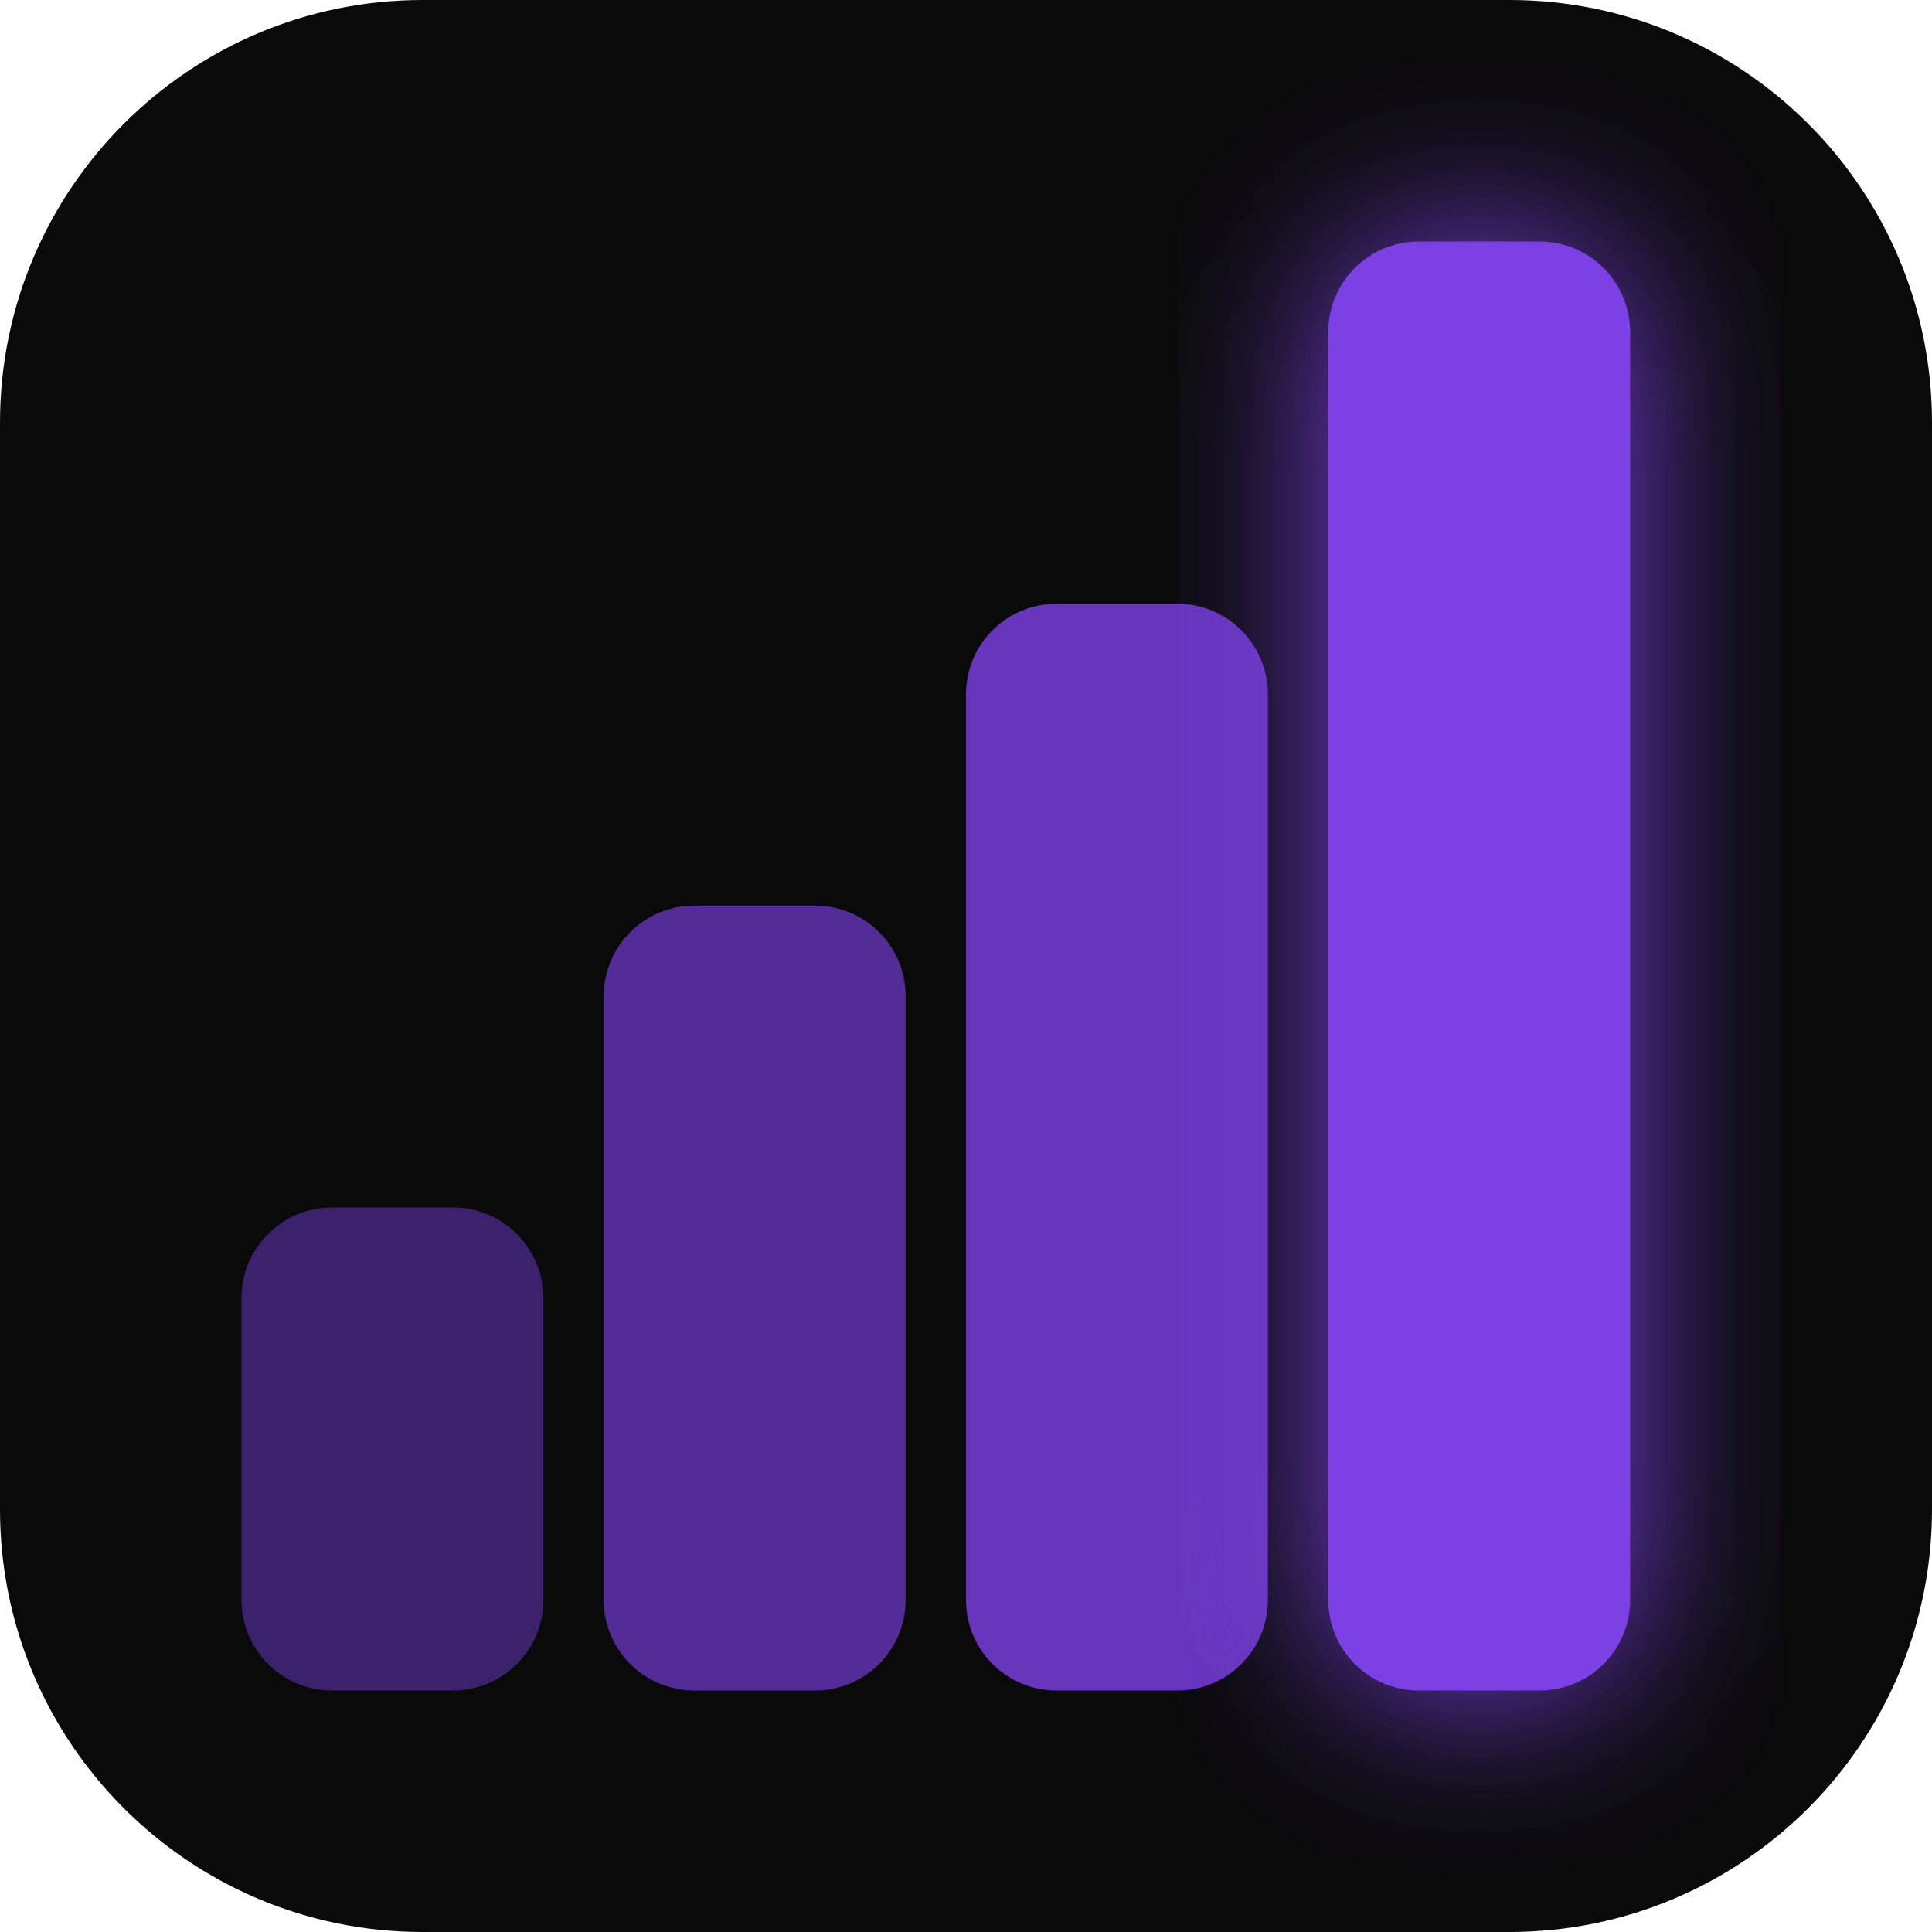
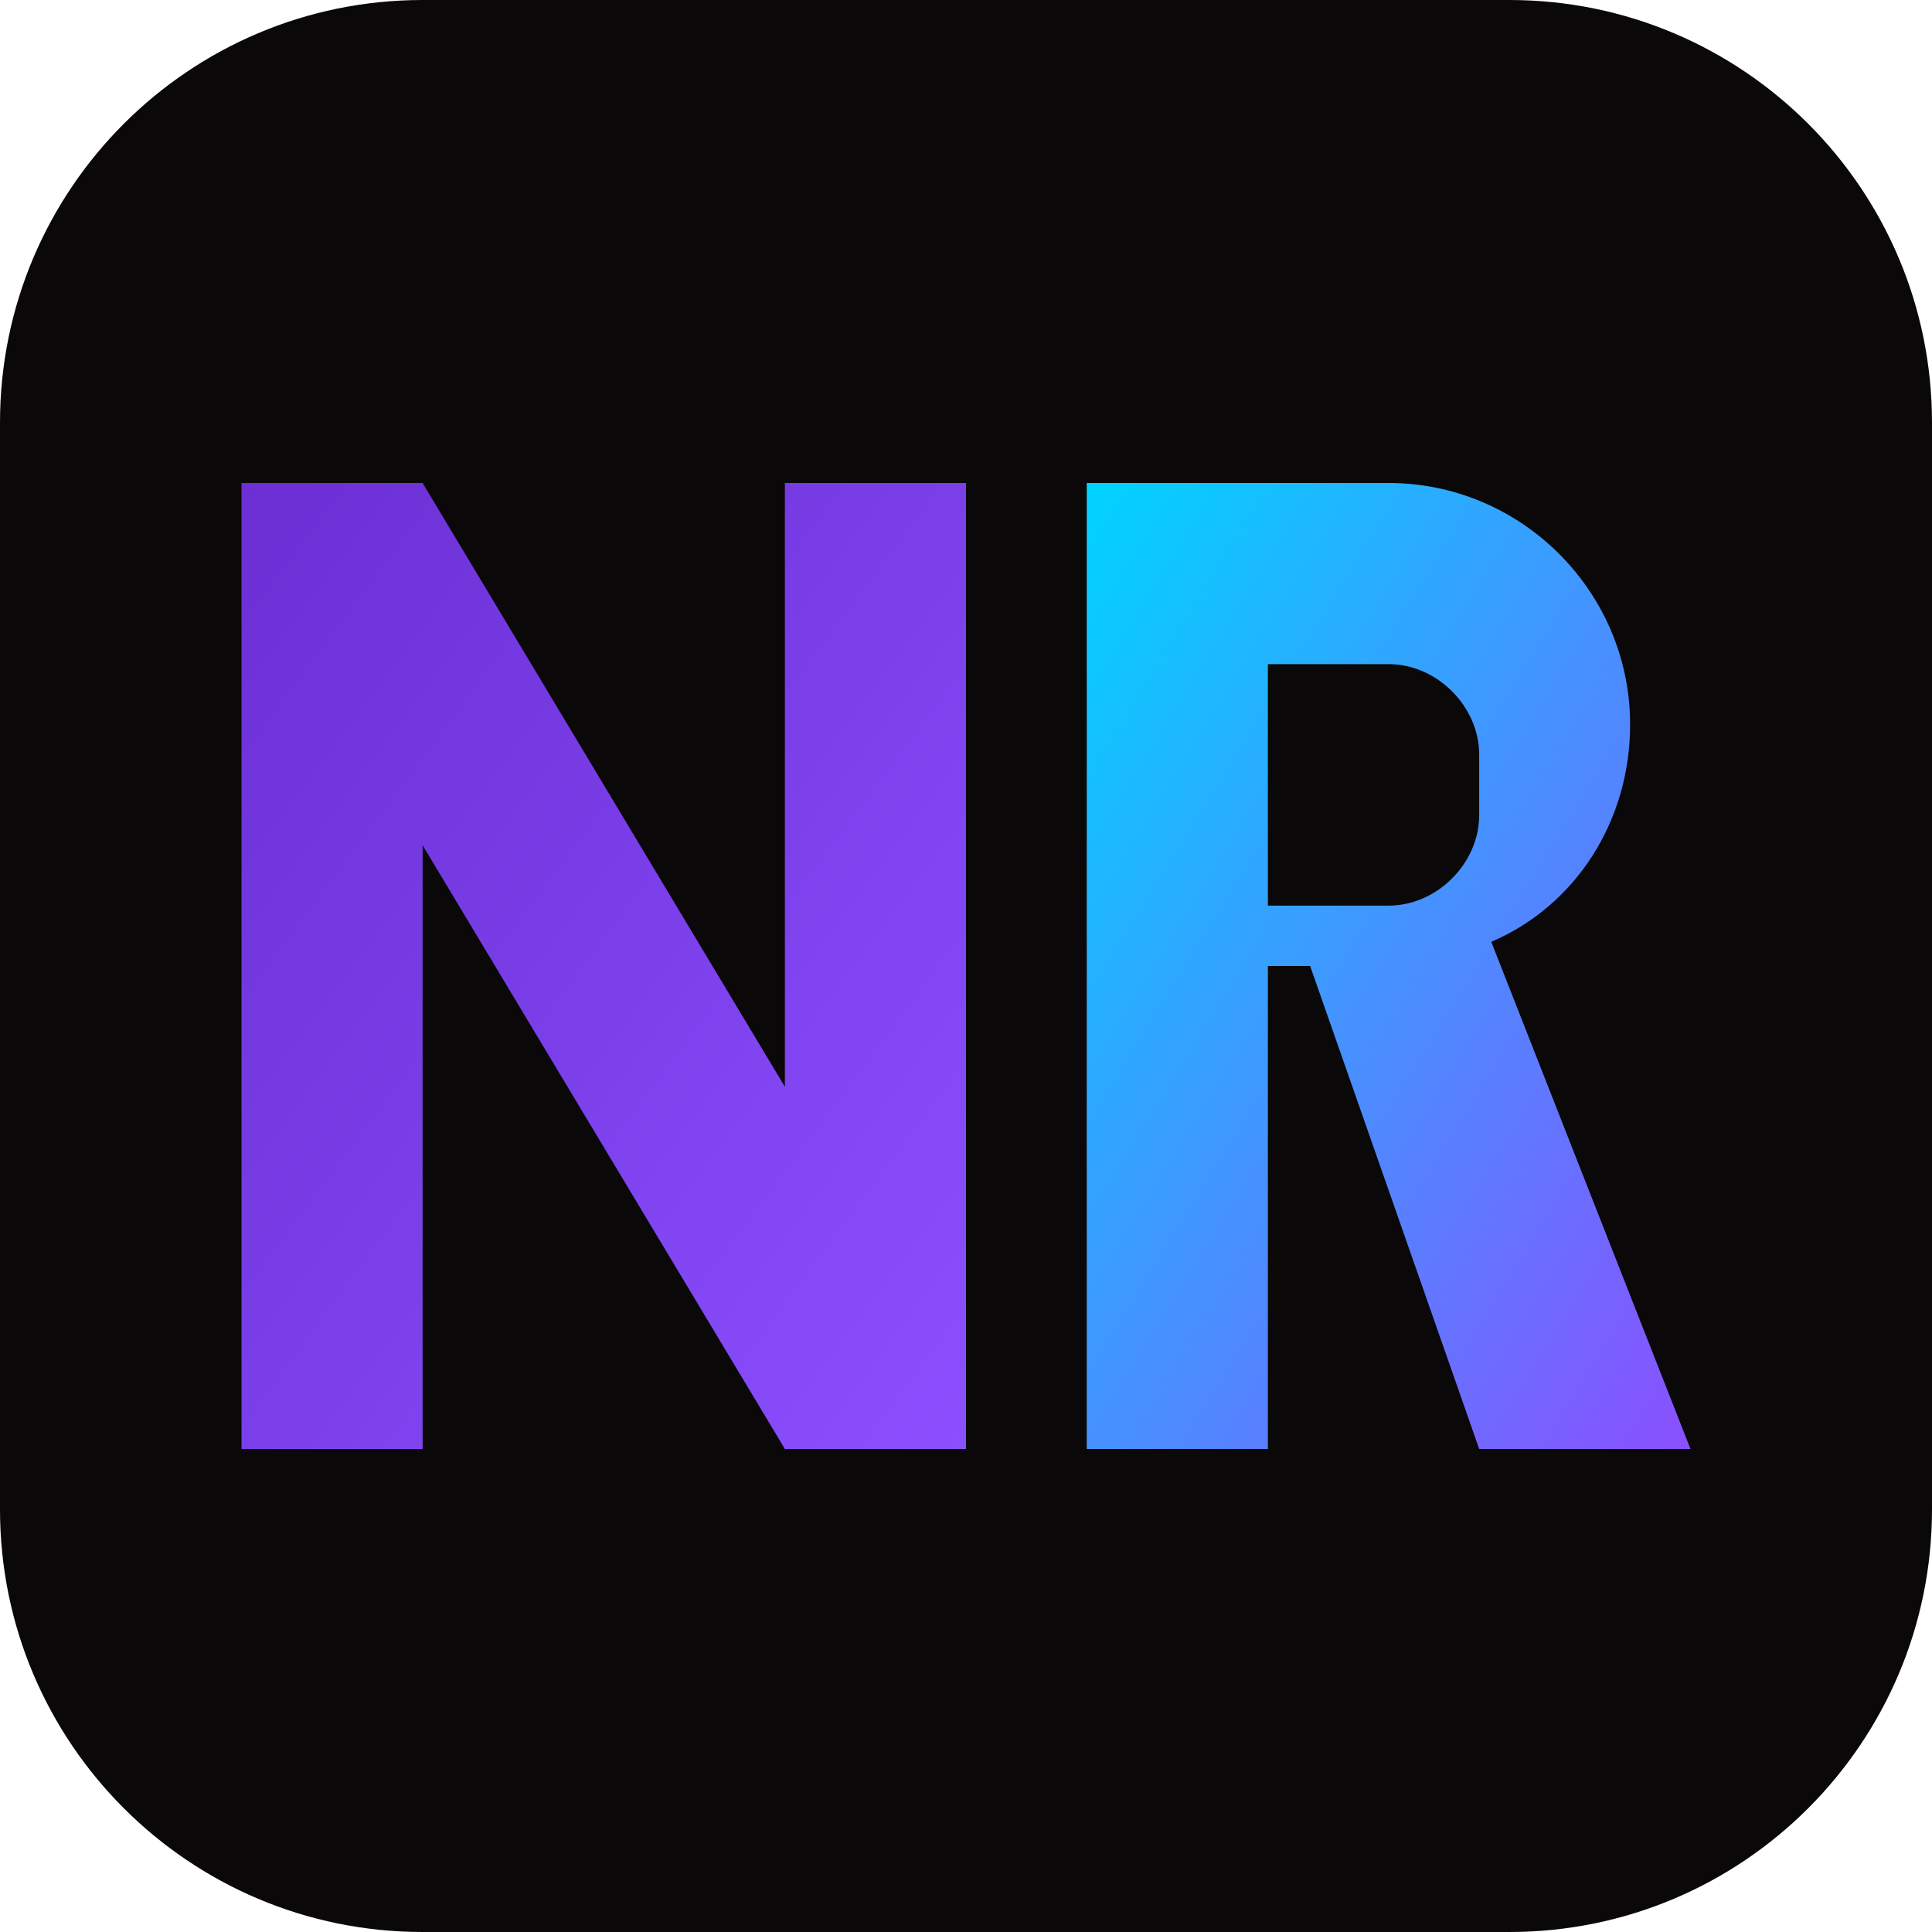
<svg xmlns="http://www.w3.org/2000/svg" viewBox="0 0 32 32">
-   <rect width="32" height="32" rx="7" fill="#0A0A0A" />
-   <g>
-     <rect x="4" y="20" width="5" height="8" rx="1.5" fill="#7B3FE4" opacity="0.45" />
-     <rect x="10" y="15" width="5" height="13" rx="1.5" fill="#7B3FE4" opacity="0.65" />
-     <rect x="16" y="10" width="5" height="18" rx="1.5" fill="#7B3FE4" opacity="0.82" />
-     <rect x="22" y="4" width="5" height="24" rx="1.5" fill="#7B3FE4" filter="url(#glow)" />
-   </g>
+   <rect width="32" height="32" rx="7" fill="#0A0808" />
+   <path d="M4 24V8h3l6 10V8h3v16h-3L7 14v10H4z" fill="url(#ng)" />
+   <path d="M18 8h5c2.2 0 4 1.8 4 4 0 1.6-.9 3-2.3 3.6L28 24h-3.5l-2.8-8H21v8h-3V8z M21 11v4h2c.8 0 1.5-.7 1.5-1.5v-1c0-.8-.7-1.5-1.5-1.5h-2z" fill="url(#rg)" />
  <defs>
-     <filter id="glow" x="-50%" y="-50%" width="200%" height="200%">
-       <feGaussianBlur stdDeviation="1.5" result="blur" />
-       <feMerge>
-         <feMergeNode in="blur" />
-         <feMergeNode in="SourceGraphic" />
-       </feMerge>
-     </filter>
+     <linearGradient id="ng" x1="0" y1="0" x2="1" y2="1">
+       <stop offset="0%" stop-color="#6B2FD4" />
+       <stop offset="100%" stop-color="#8B4FFF" />
+     </linearGradient>
+     <linearGradient id="rg" x1="0" y1="0" x2="1" y2="1">
+       <stop offset="0%" stop-color="#00D4FF" />
+       <stop offset="100%" stop-color="#8B4FFF" />
+     </linearGradient>
  </defs>
</svg>
